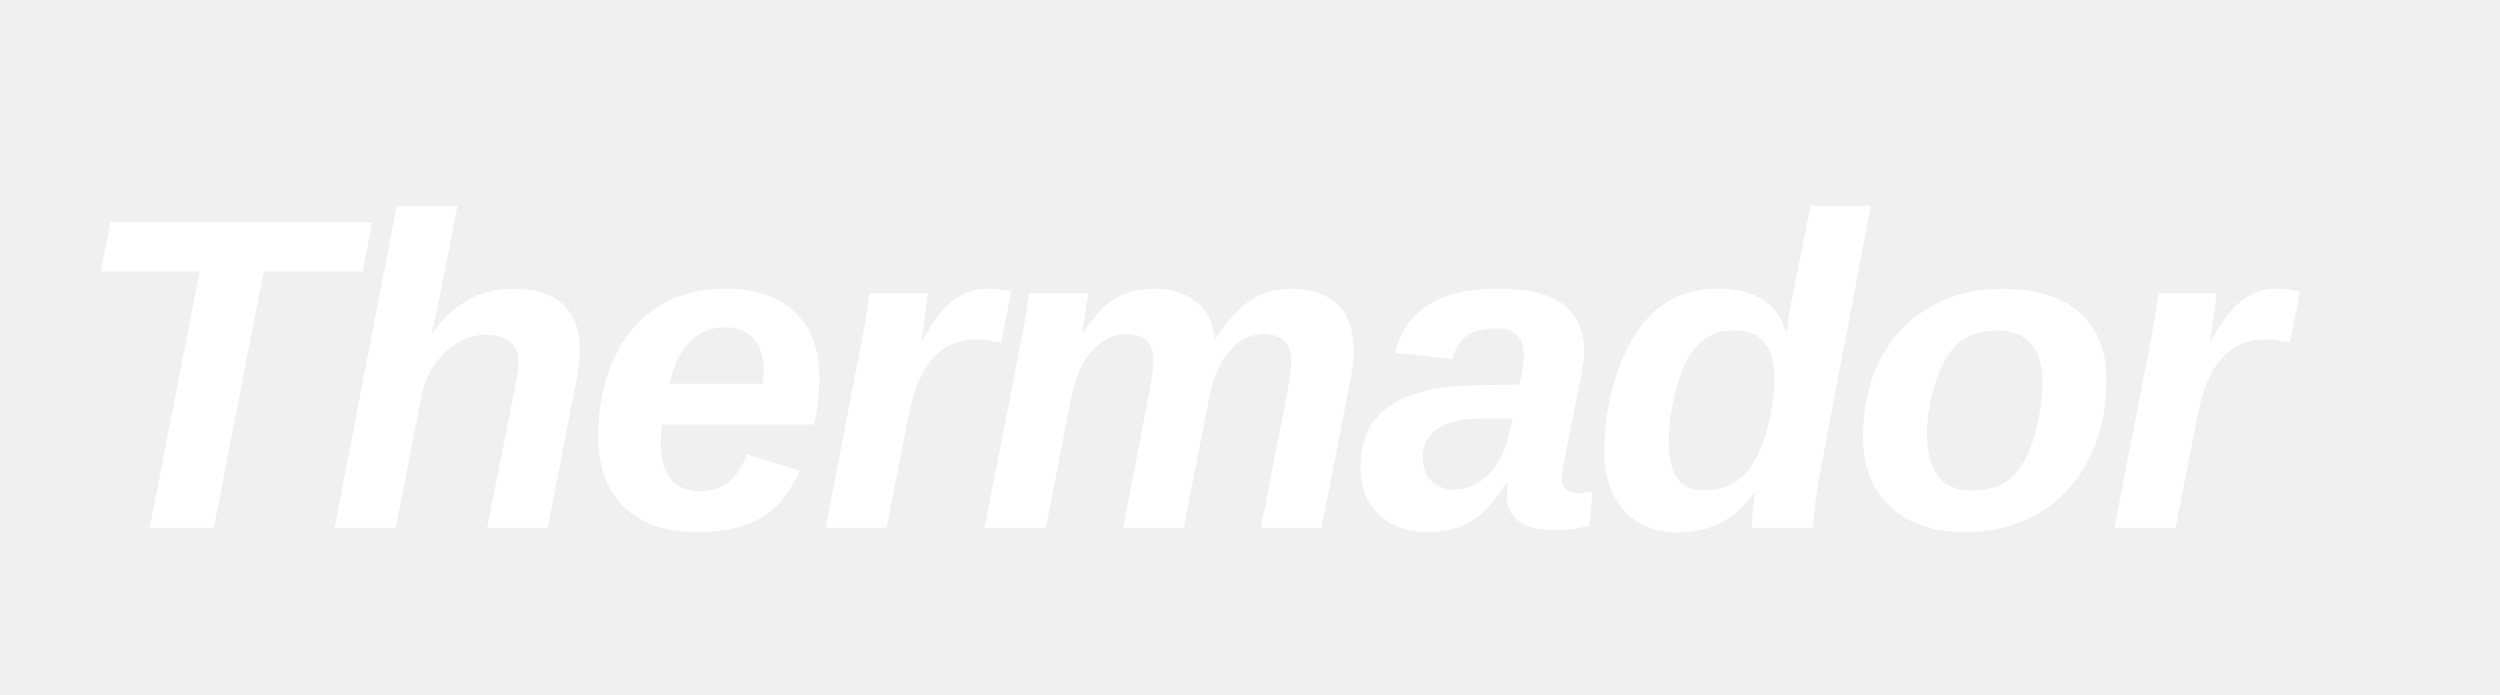
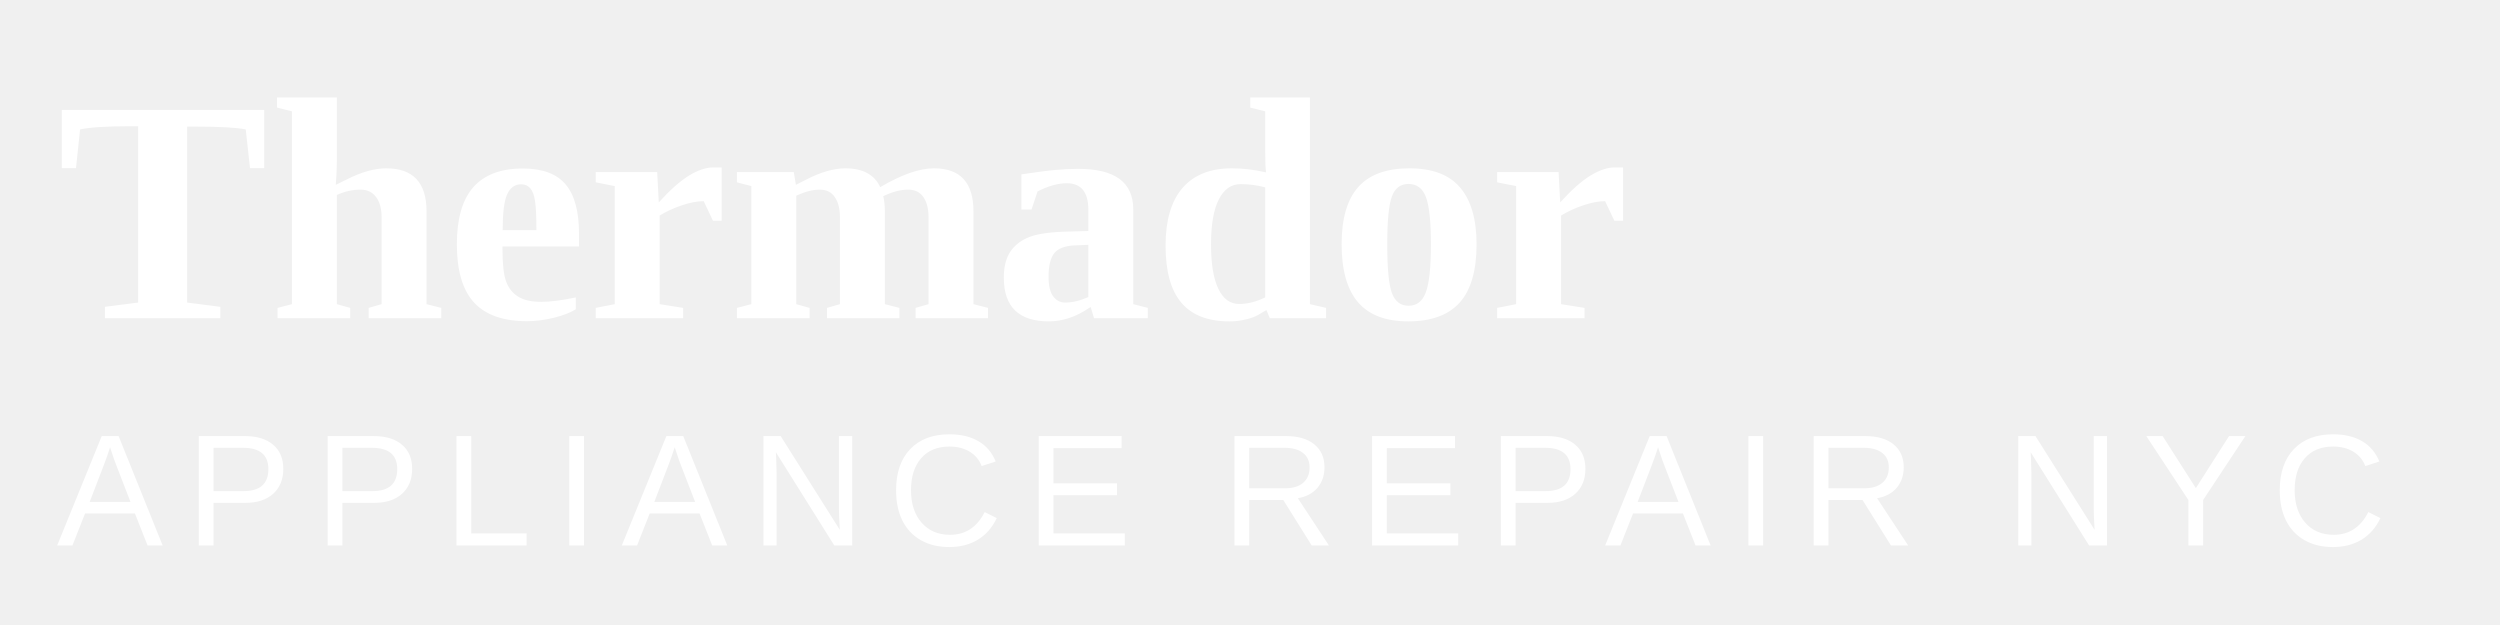
- <svg xmlns="http://www.w3.org/2000/svg" viewBox="0 0 180 50">
-   <style>
-     .logo-text { font-family: 'Arial Black', Arial, sans-serif; font-weight: 900; font-style: italic; }
-   </style>
-   <text x="5" y="38" class="logo-text" font-size="32" fill="#FFFFFF" letter-spacing="-1">Thermador</text>
+ <svg xmlns="http://www.w3.org/2000/svg" viewBox="0 0 220 55">
+   <text x="5" y="28" font-family="Georgia, 'Times New Roman', serif" font-size="28" font-weight="700" fill="#FFFFFF">Thermador</text>
+   <text x="5" y="48" font-family="Arial, sans-serif" font-size="14" font-weight="400" fill="#FFFFFF" letter-spacing="2">APPLIANCE REPAIR NYC</text>
</svg>
